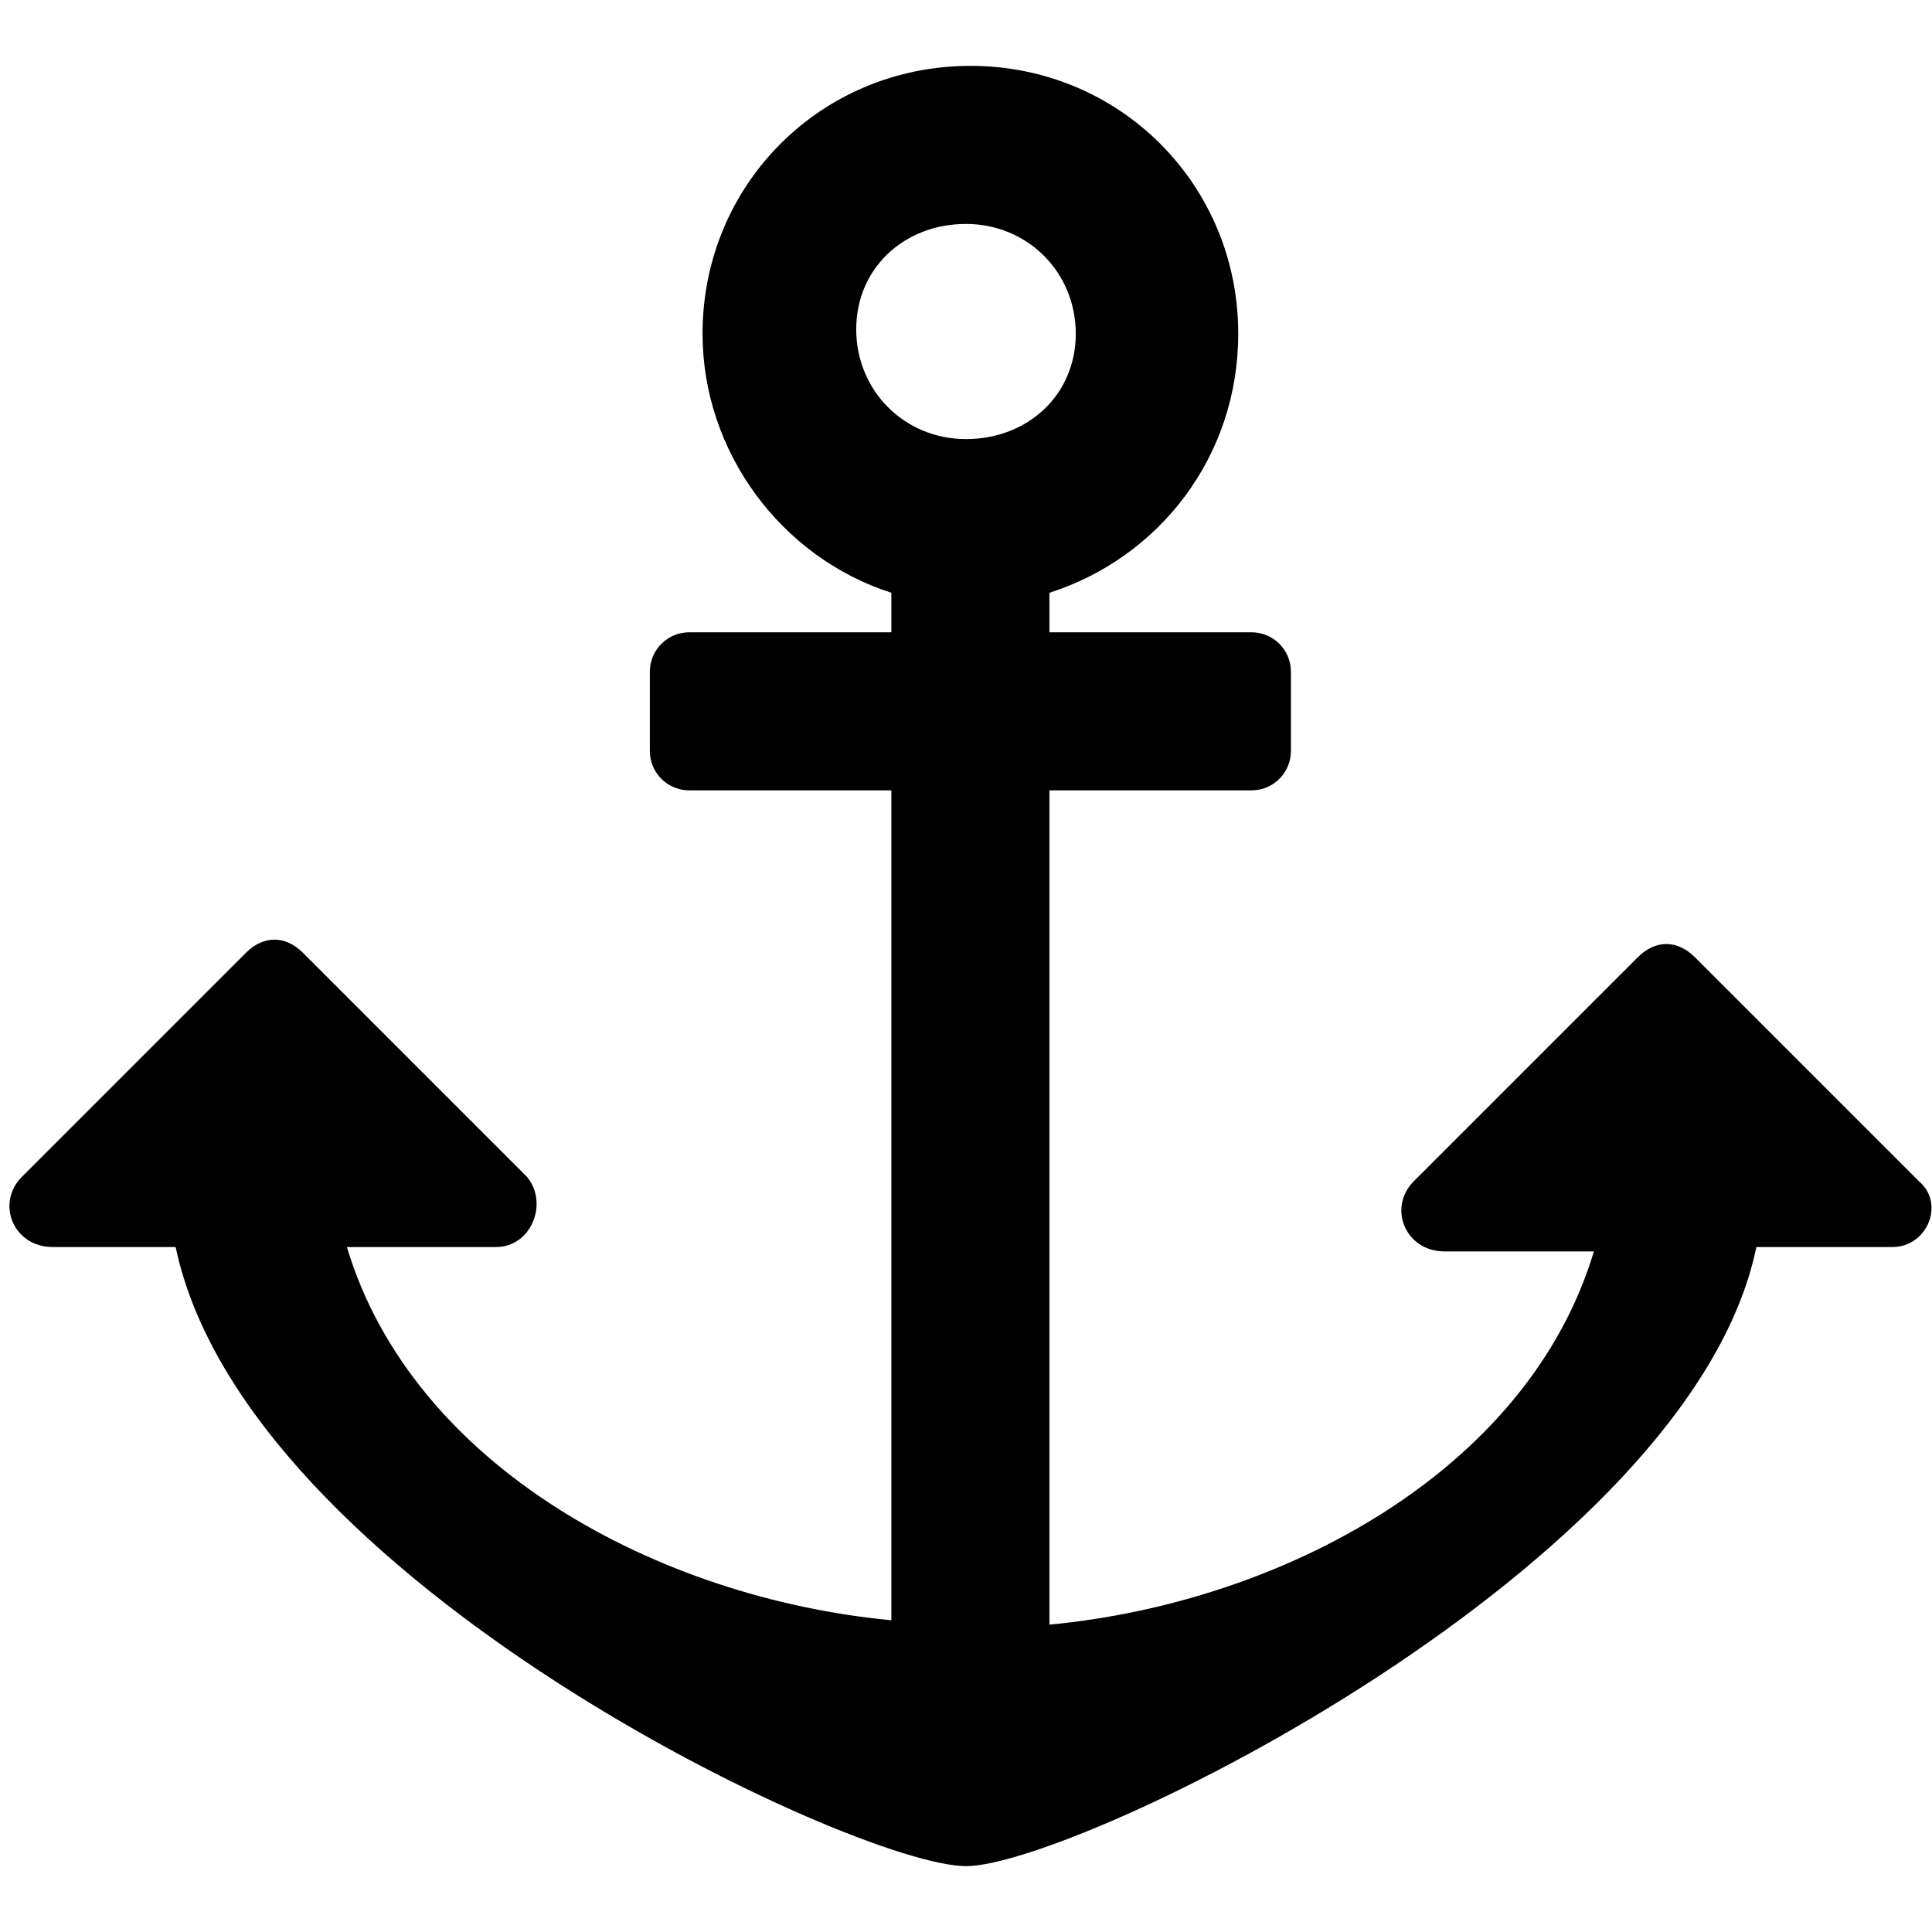
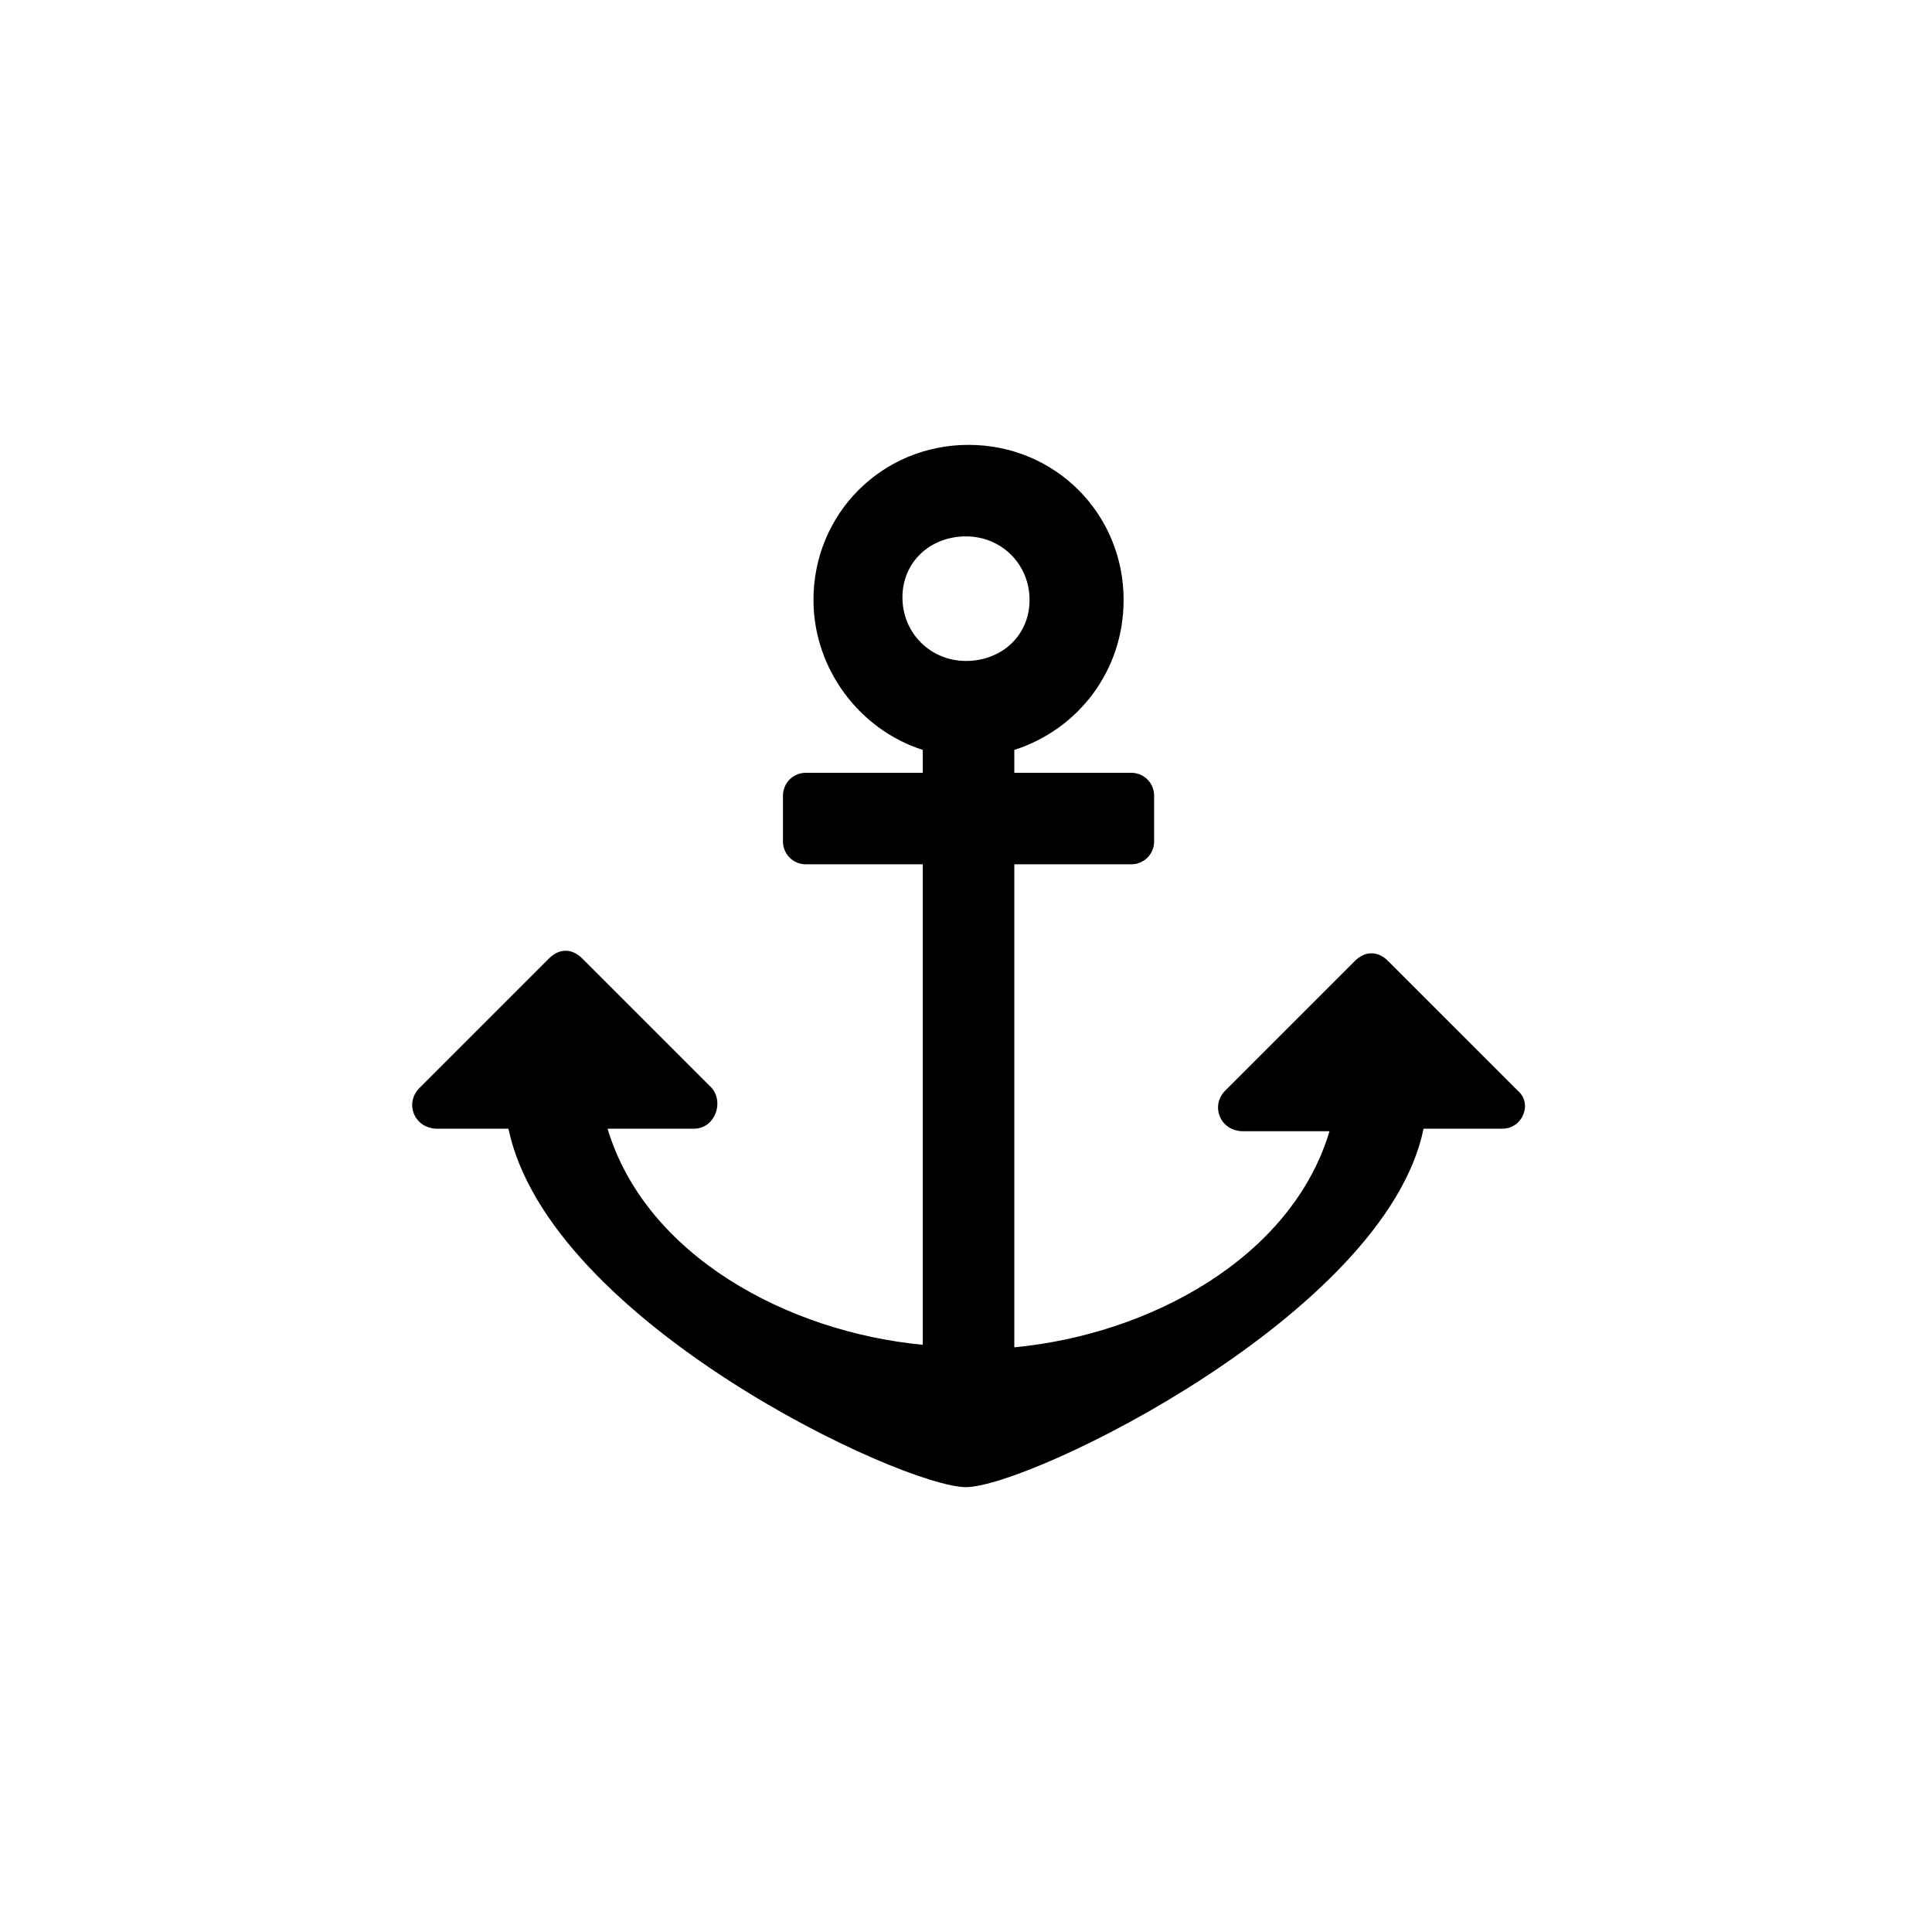
- <svg xmlns="http://www.w3.org/2000/svg" class="qh__icon__svg qh__icon__anchor-small" viewBox="0 0 44 44" style="enable-background:new 0 0 44 44">
+ <svg xmlns="http://www.w3.org/2000/svg" class="qh__icon__svg qh__icon__anchor-small" viewBox="-16 -16 76 76" style="enable-background:new -16 -16 76 76">
  <path class="qh__icon__anchor-small__path" d="M43.7 26.9l-5.1-5.1c-.4-.4-.9-.4-1.3 0l-5.1 5.1c-.6.6-.2 1.6.7 1.6h3.4c-1.5 5-7.1 8-12.4 8.5V18h4.6c.5 0 .9-.4.9-.9v-1.8c0-.5-.4-.9-.9-.9h-4.6v-.9c2.5-.8 4.3-3.1 4.3-5.9 0-3.4-2.7-6.1-6.1-6.1S16 4.2 16 7.6c0 2.7 1.8 5.1 4.3 5.9v.9h-4.6c-.5 0-.9.4-.9.9v1.8c0 .5.4.9.9.9h4.6v18.9c-5.3-.5-10.9-3.5-12.4-8.5h3.4c.8 0 1.2-1 .7-1.6l-5.1-5.1c-.4-.4-.9-.4-1.3 0L.5 26.8c-.6.6-.2 1.6.7 1.6H4C5.6 36 19.5 42.5 22 42.5s16.5-6.8 18-14.1h3.1c.8 0 1.2-1 .6-1.5zM22 5.1c1.4 0 2.5 1.1 2.5 2.5S23.4 10 22 10s-2.5-1.1-2.5-2.5 1.1-2.4 2.5-2.4z" />
</svg>
